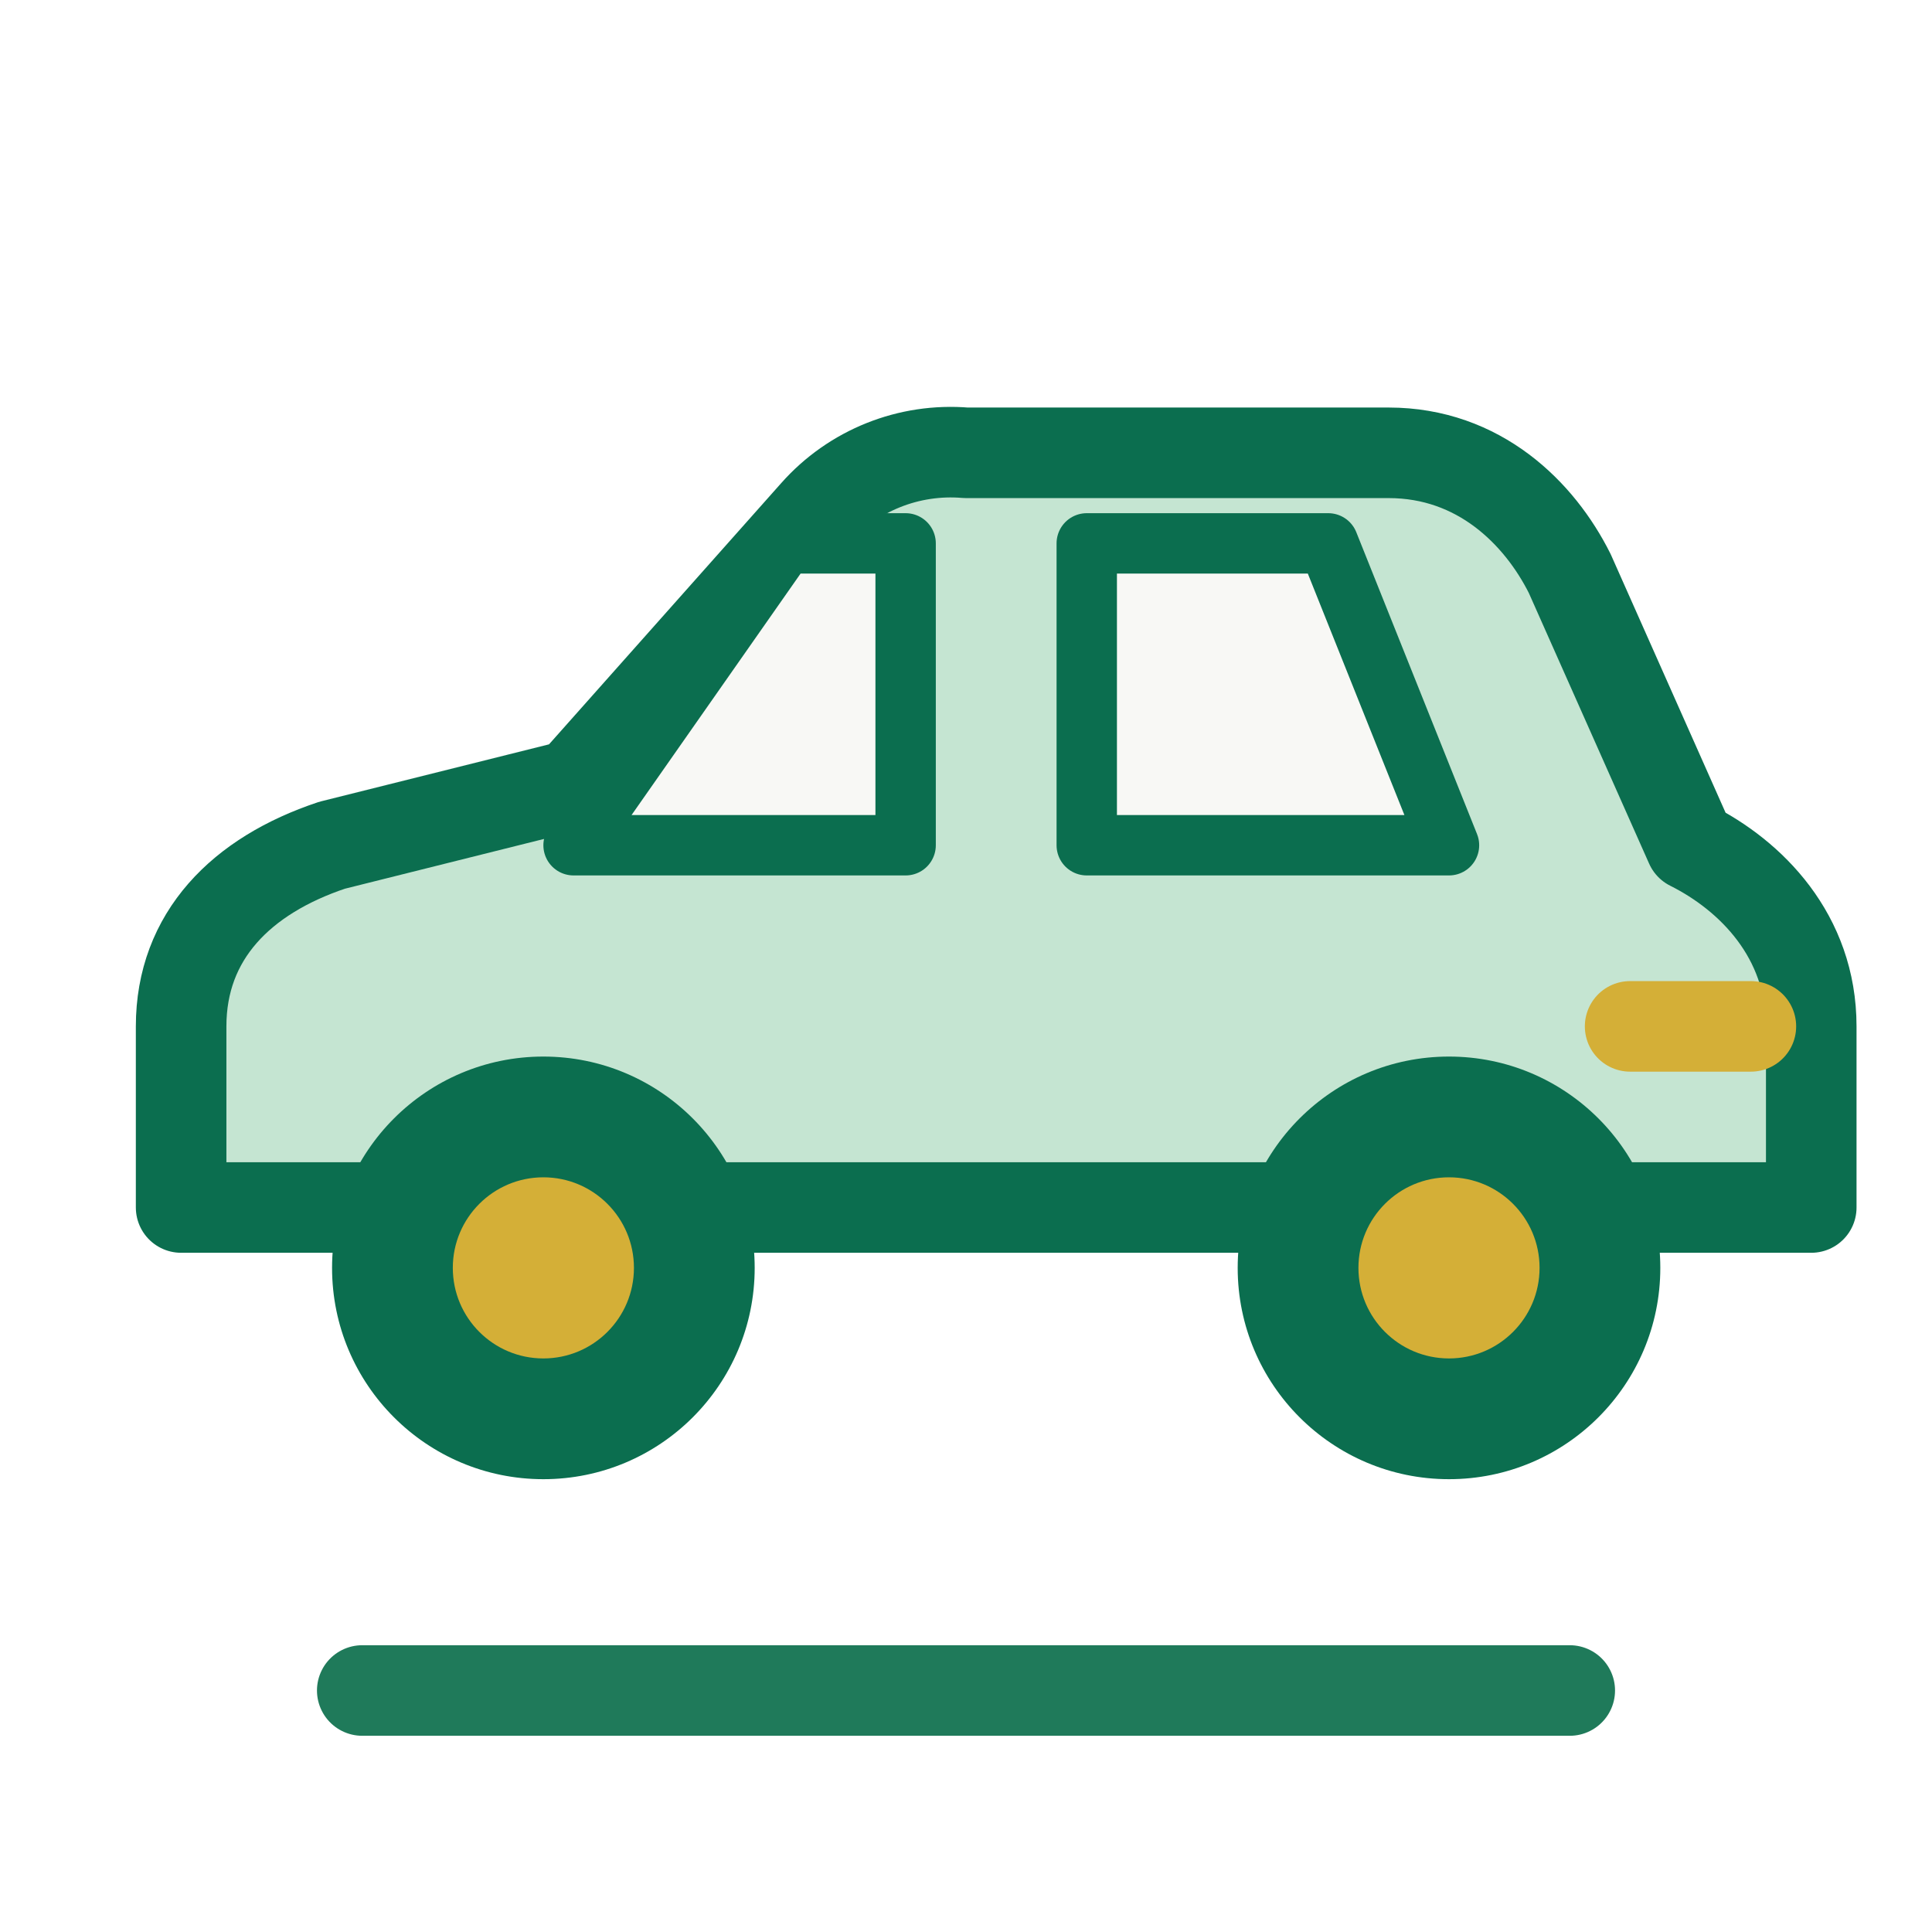
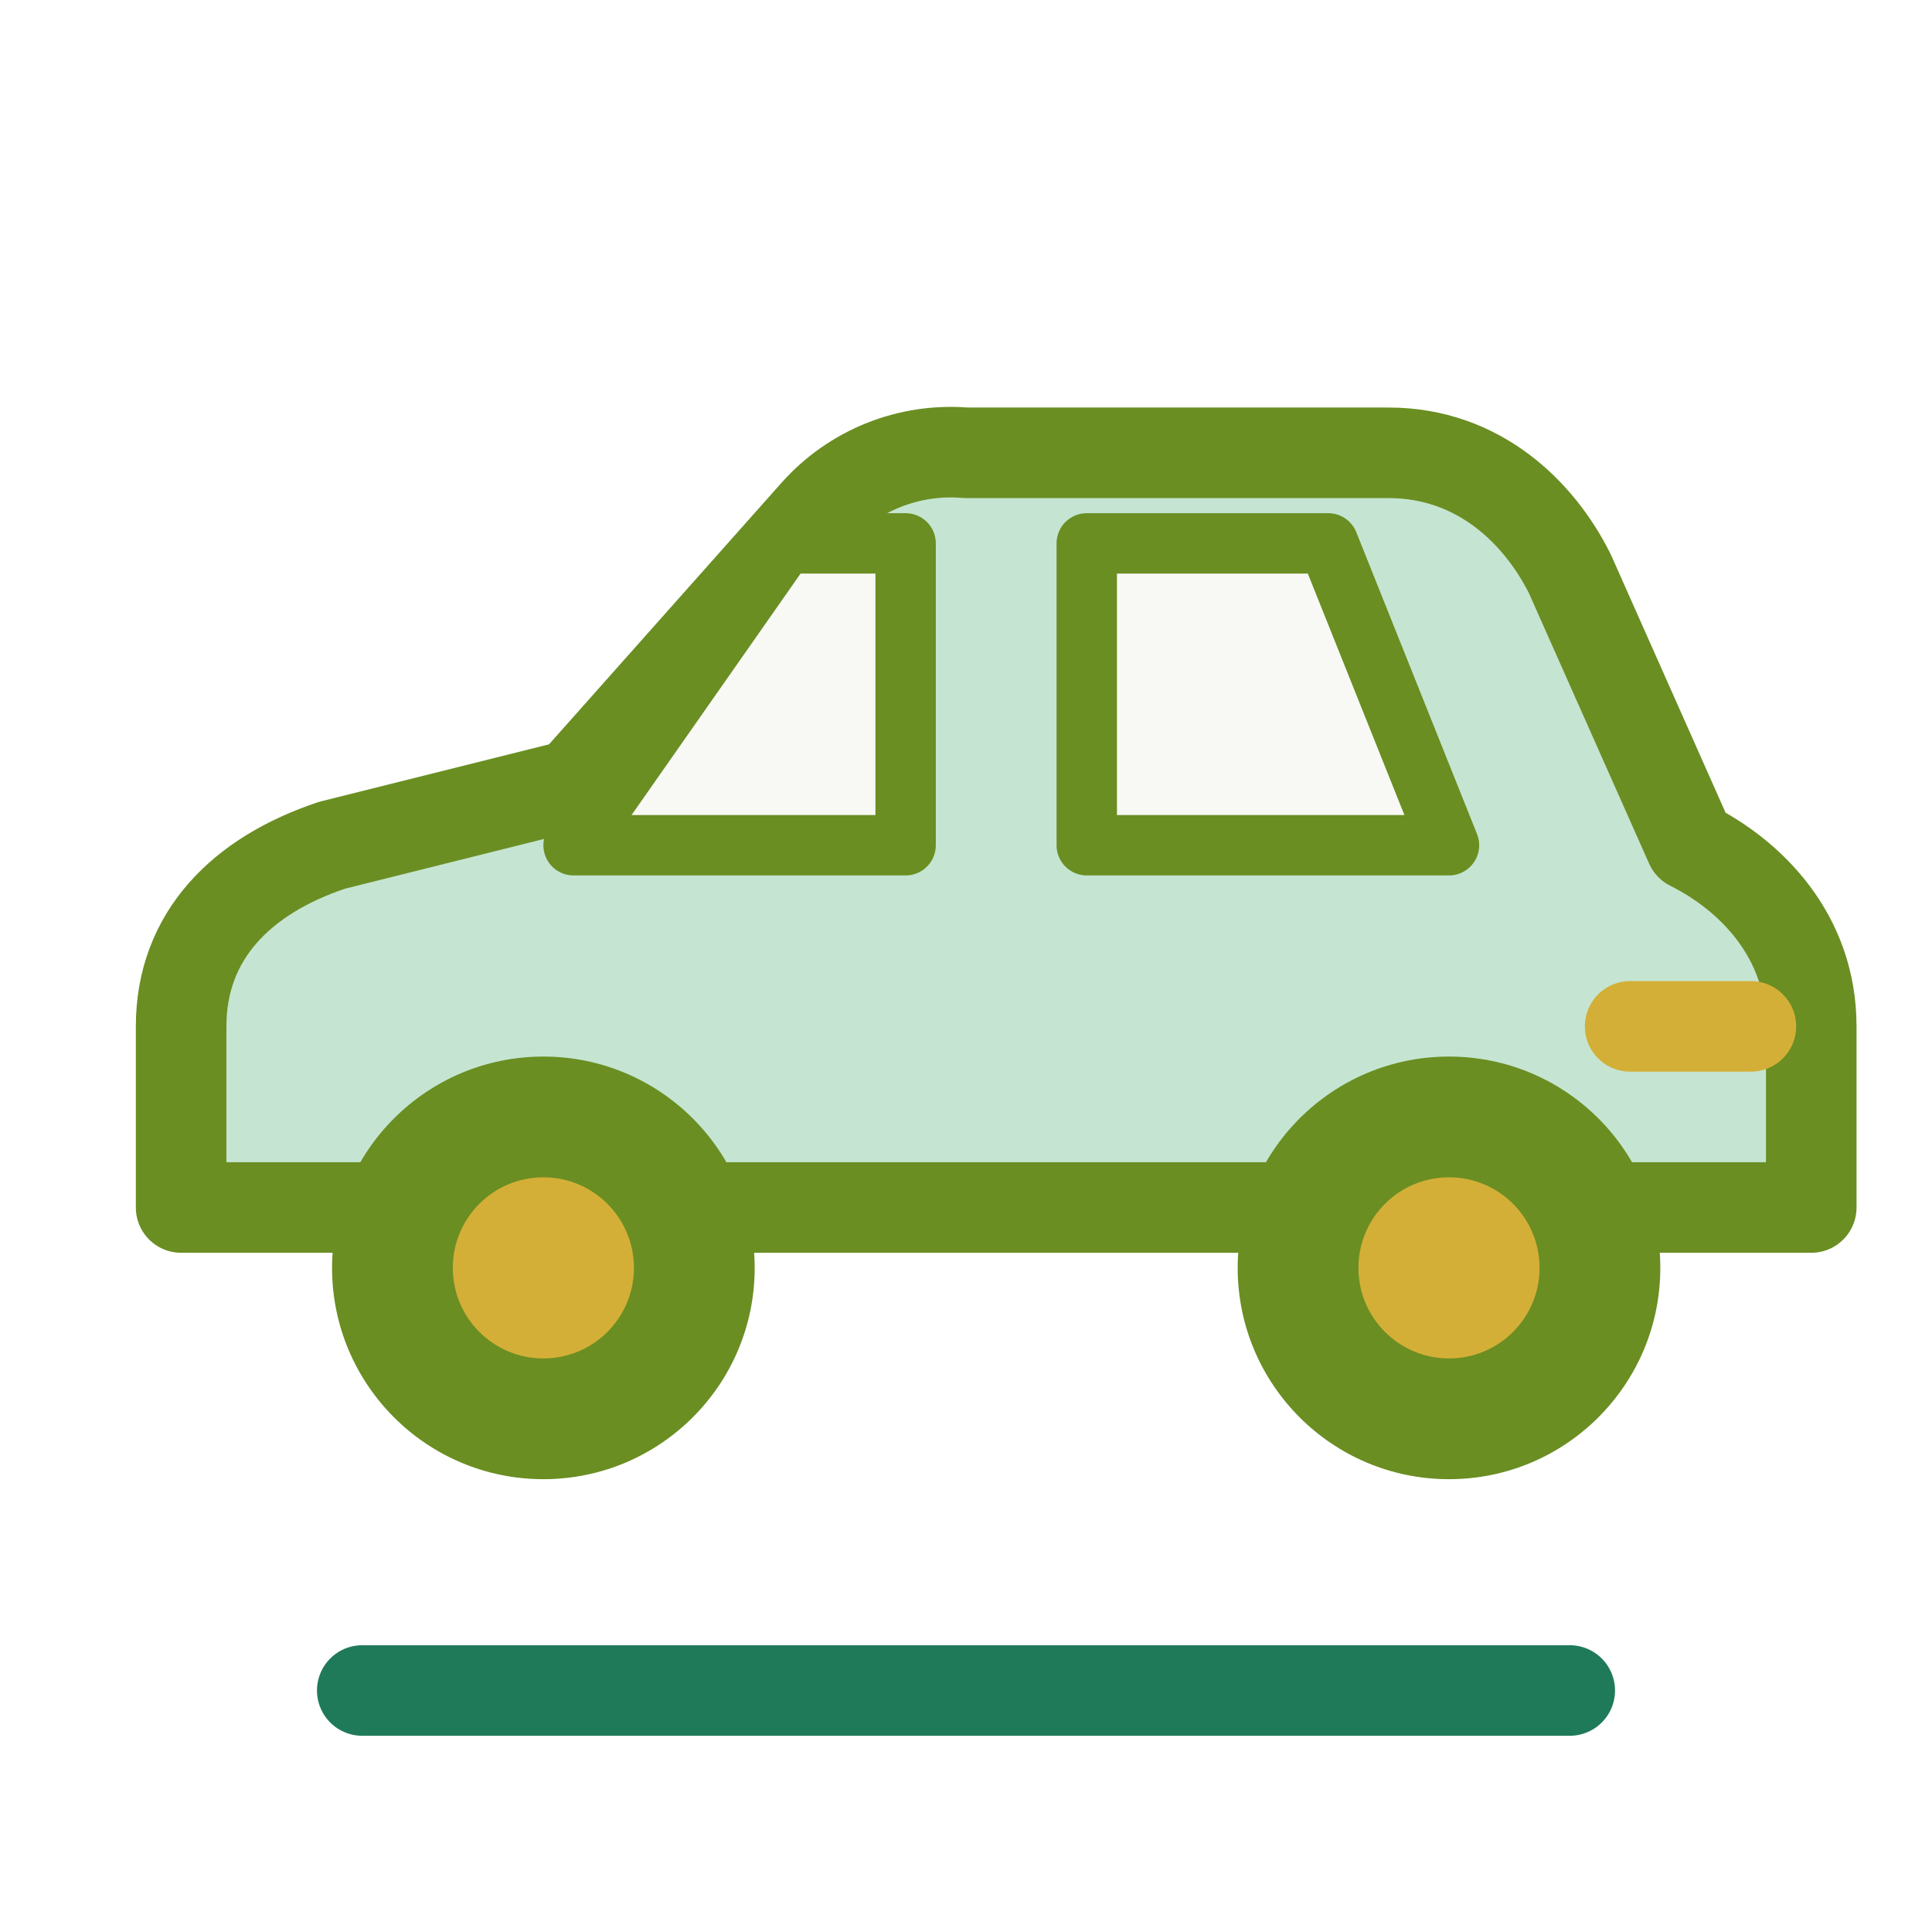
<svg xmlns="http://www.w3.org/2000/svg" viewBox="0 0 64 64" width="64" height="64" fill="none">
-   <path d="M6 40v-6c0-3 2-5 5-6l8-2 8-9a6 6 0 0 1 5-2h14c3 0 5 2 6 4l4 9c2 1 4 3 4 6v6z" fill="#C5E5D2" stroke="#0B6E4F" stroke-width="3" stroke-linejoin="round" />
-   <path d="M26 18h4v10H19zM36 18h8l4 10H36z" fill="#F8F8F5" stroke="#0B6E4F" stroke-width="2" stroke-linejoin="round" />
-   <circle cx="18" cy="42" r="7" fill="#0B6E4F" />
+   <path d="M6 40v-6c0-3 2-5 5-6l8-2 8-9a6 6 0 0 1 5-2h14c3 0 5 2 6 4l4 9c2 1 4 3 4 6v6z" fill="#C5E5D2" stroke="#6a8e22" stroke-width="3" stroke-linejoin="round" />
+   <path d="M26 18h4v10H19zM36 18h8l4 10H36z" fill="#F8F8F5" stroke="#6a8e22" stroke-width="2" stroke-linejoin="round" />
+   <circle cx="18" cy="42" r="7" fill="#6a8e22" />
  <circle cx="18" cy="42" r="3" fill="#D4AF37" />
-   <circle cx="48" cy="42" r="7" fill="#0B6E4F" />
+   <circle cx="48" cy="42" r="7" fill="#6a8e22" />
  <circle cx="48" cy="42" r="3" fill="#D4AF37" />
  <path d="M54 34h4" stroke="#D4AF37" stroke-width="3" stroke-linecap="round" />
  <path d="M12 56h40" stroke="#1F7A5A" stroke-width="3" stroke-linecap="round" />
</svg>
